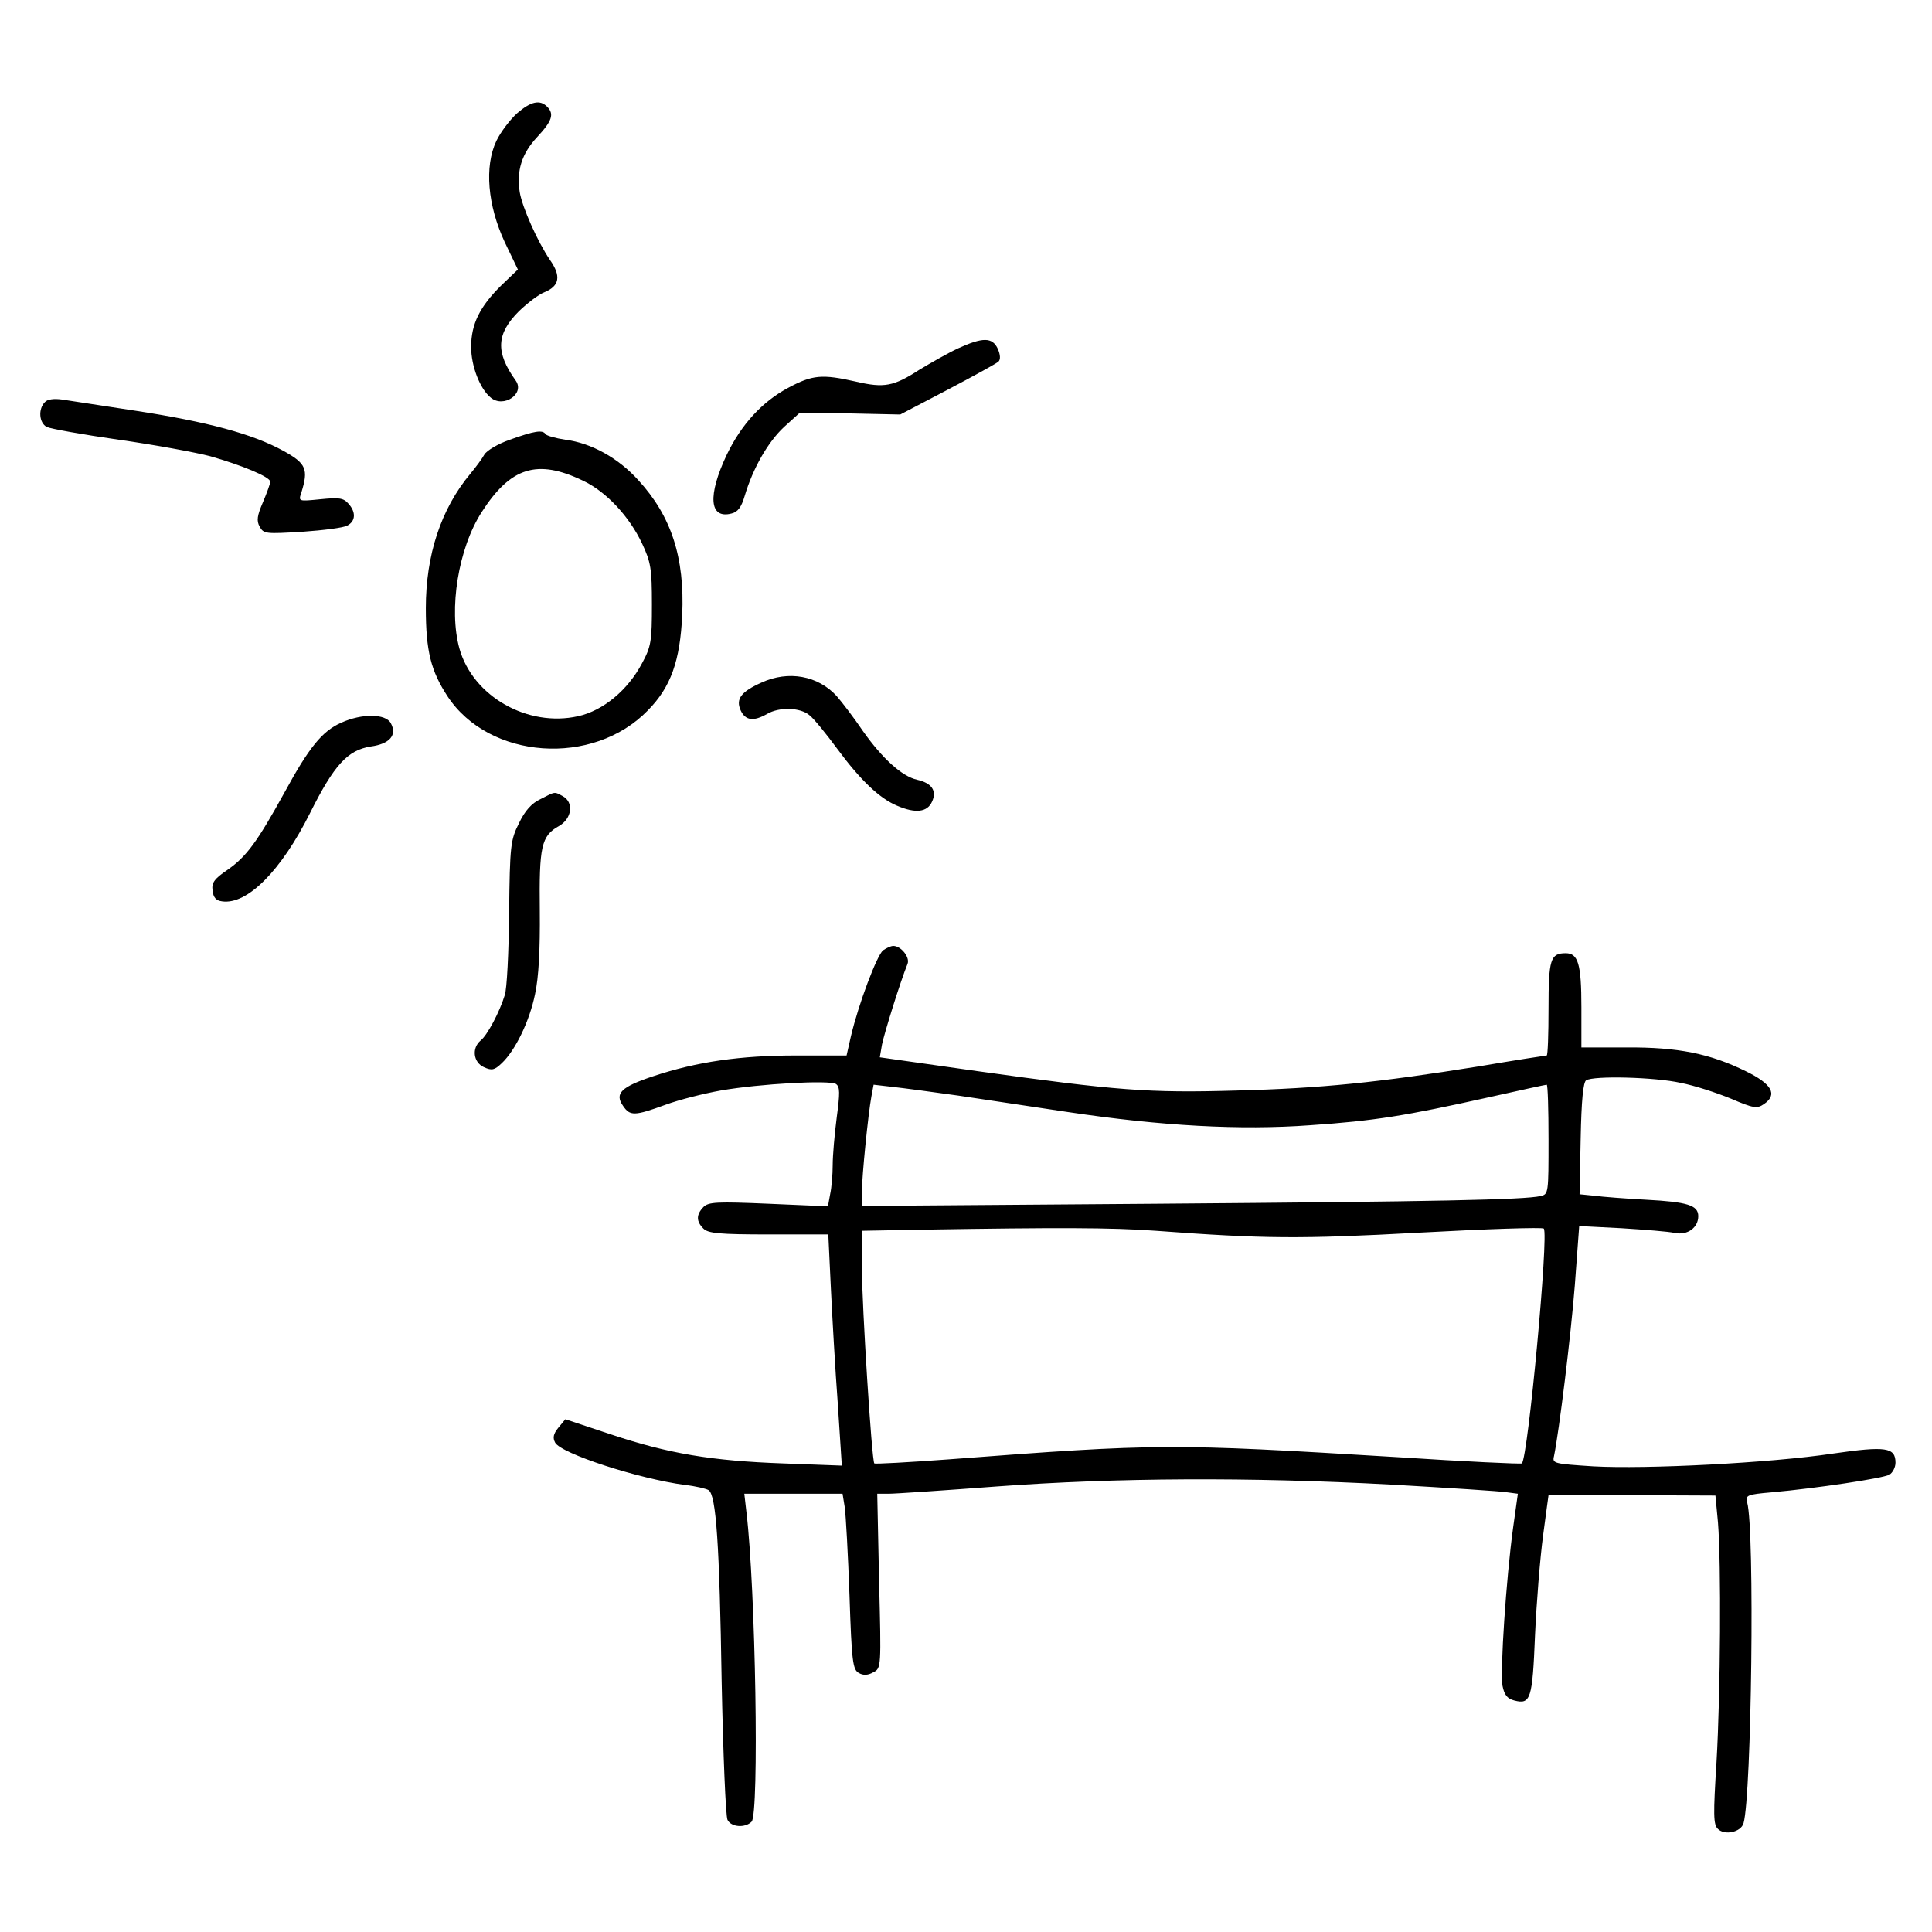
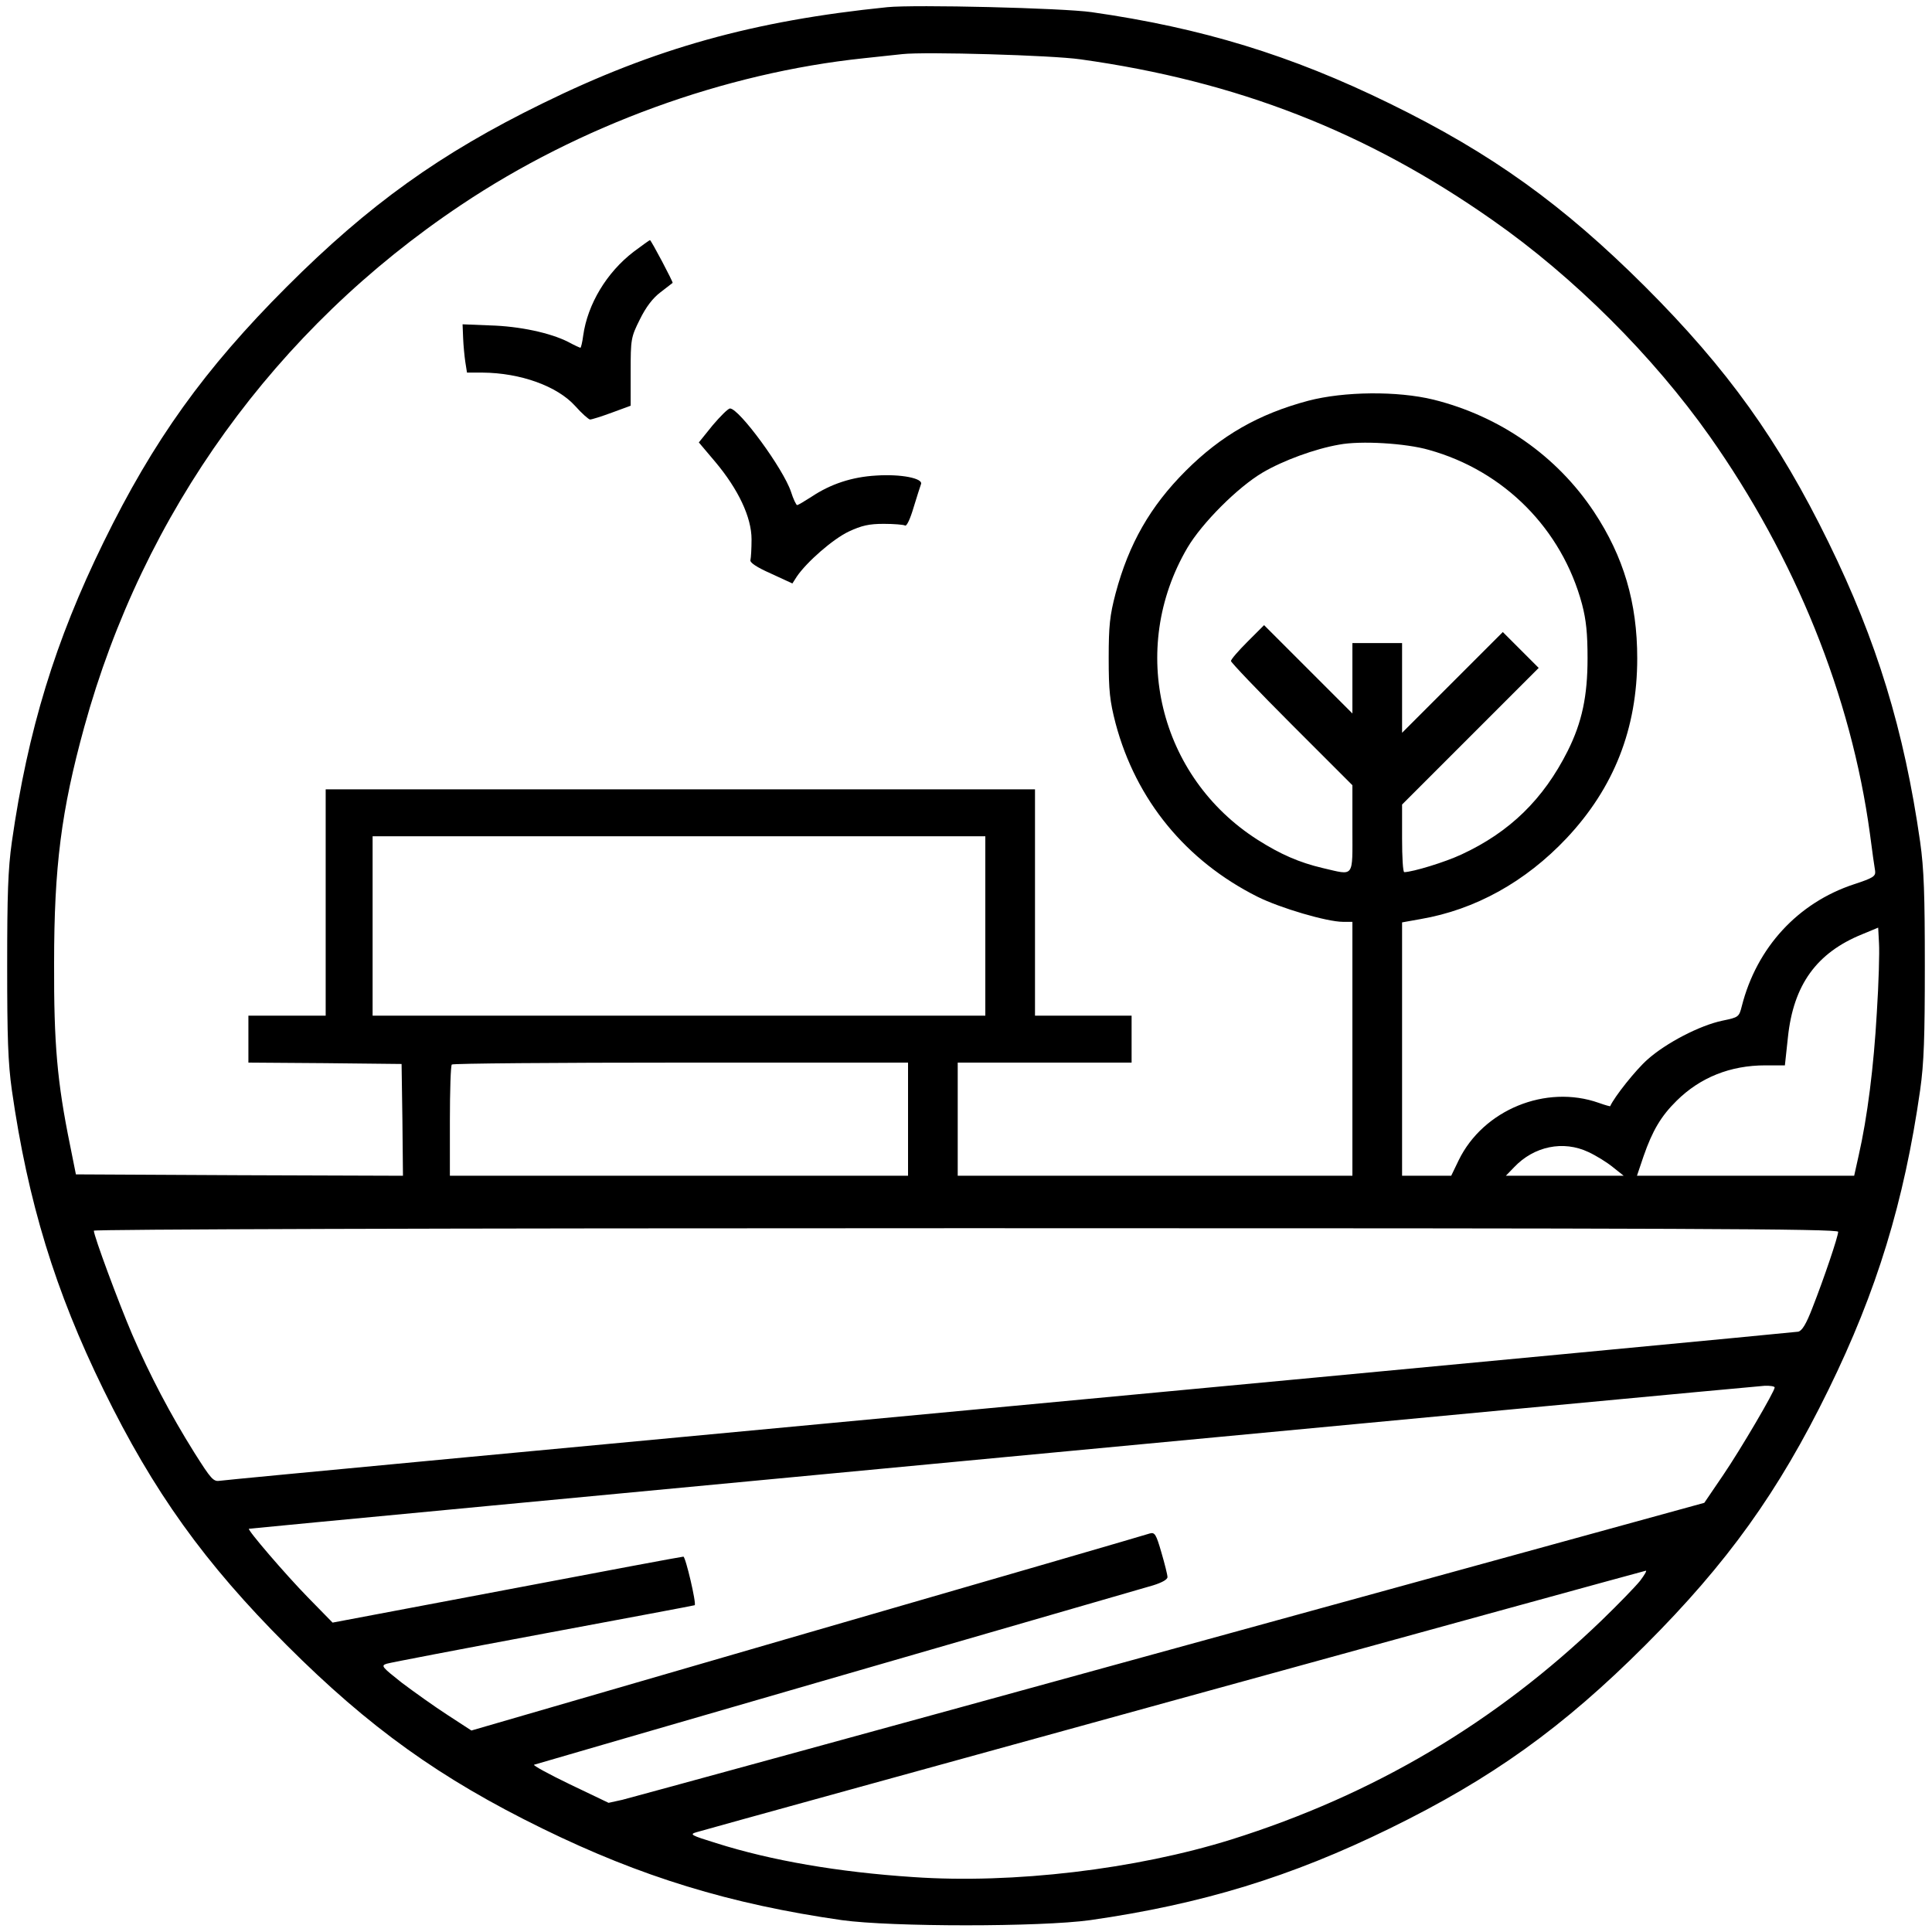
- <svg xmlns="http://www.w3.org/2000/svg" version="1" width="705.333" height="705.333" viewBox="0 0 529 529">
-   <path d="M141.6 31c-1.9 1.7-4.5 5.1-5.7 7.6-3.3 7-2.4 17.6 2.3 27.7l3.6 7.5-4.5 4.3c-5.9 5.8-8.3 10.6-8.3 16.9 0 5.2 2.4 11.5 5.4 13.9 3.5 2.9 9.4-1.1 6.8-4.7-5.6-7.8-5.3-12.8.9-19 2.3-2.2 5.4-4.6 7-5.2 4.1-1.7 4.6-4.4 1.5-8.8-3.4-5-7.6-14.4-8.3-18.6-.9-5.8.5-10.5 4.8-15.1 4.1-4.4 4.7-6.3 2.7-8.3-2-2-4.5-1.4-8.2 1.8zM262.3 95.4c-2.8 1.3-7.5 4-10.5 5.8-7.1 4.6-9.7 5.1-17.4 3.3-9.3-2.1-11.9-1.9-18.6 1.7-7.1 3.8-12.8 10-16.8 18.3-5.3 11.2-4.8 17.7 1.3 16.1 1.7-.4 2.7-1.7 3.6-4.8 2.3-7.7 6.4-14.8 10.8-18.9l4.3-3.9 13.7.2 13.8.3 13-6.8c7.2-3.8 13.4-7.2 13.9-7.7.6-.6.5-1.9-.2-3.5-1.5-3.2-4.1-3.2-10.9-.1zM12.3 110.1c-1.9 1.9-1.6 5.7.5 6.8 1 .5 9.9 2.1 19.7 3.5 9.9 1.4 21.2 3.5 25 4.5 8.8 2.5 16.5 5.7 16.5 7 0 .5-.9 3-2 5.6-1.6 3.7-1.8 5.1-.9 6.7 1.1 2 1.7 2 11.7 1.4 5.7-.4 11.3-1.1 12.3-1.7 2.3-1.2 2.4-3.7.3-6-1.4-1.6-2.6-1.7-7.7-1.2-6 .6-6 .6-5.2-1.8 2-6.4 1.4-8-5-11.5-8.4-4.6-20.7-7.9-40.2-10.9-9.3-1.4-18.4-2.8-20.3-3.1-2.2-.3-4-.1-4.7.7zM139.6 120.4c-3.2 1.1-6.4 3-7 4.1-.6 1.1-2.3 3.4-3.8 5.2-8.1 9.7-12.2 22.3-12.2 36.8 0 11.8 1.4 17.2 5.9 24.1 11.4 17.4 39.9 19.4 54.9 3.9 6.3-6.4 8.8-13.5 9.4-26.1.7-15.8-3-27.1-12-36.9-5.5-6.1-12.9-10.2-20-11.1-2.7-.4-5.1-1.1-5.4-1.5-.8-1.3-3.1-.9-9.8 1.5zm20 11.2c6.4 3 12.7 9.8 16.2 17.2 2.4 5.1 2.7 6.9 2.7 16.7 0 10-.2 11.5-2.7 16.1-3.9 7.4-10.7 13-17.5 14.5-13.8 3.1-28.8-5.4-32.5-18.5-3-10.8-.3-27.5 6.1-37.4 7.9-12.3 15.2-14.6 27.7-8.6zM208.5 186.9c-5.6 2.5-7.1 4.5-5.7 7.6 1.3 2.8 3.5 3.1 7.2 1 3.4-2 9.1-1.8 11.6.3 1.2.9 4.6 5.1 7.7 9.3 6.2 8.4 11.5 13.5 16.3 15.5 5.1 2.2 8.3 1.8 9.6-1.1 1.4-3-.1-5.1-4.1-6-4.1-.9-9.5-5.8-14.8-13.3-2.5-3.7-5.8-8-7.2-9.6-5.1-5.6-13.2-7.1-20.6-3.7zM93.4 197.9c-5.2 2.3-8.8 6.8-15.4 18.9-7.6 13.8-10.5 17.7-15.6 21.3-3.7 2.5-4.5 3.6-4.2 5.7.2 2 1 2.8 2.6 3 6.9 1 16.2-8.4 24.1-24.2 6.6-13.2 10.3-17.2 16.6-18.2 5.2-.7 7.3-3.1 5.5-6.4-1.4-2.6-7.9-2.7-13.6-.1zM148 218.8c-2.4 1.1-4.3 3.2-5.9 6.6-2.3 4.6-2.5 6-2.7 24.5-.1 10.8-.6 21-1.2 22.6-1.4 4.6-4.8 11-6.6 12.4-2.5 2.1-2 6 .9 7.3 2.2 1 2.9.8 4.9-1.1 3.7-3.5 7.6-11.5 9.1-18.9 1-4.6 1.4-12.1 1.3-22.8-.2-17.6.4-20.5 5.2-23.2 3.6-2 4.2-6.5 1.1-8.2-2.4-1.3-2-1.3-6.1.8zM241.8 260.2c-1.7 1.4-6.7 14.6-8.8 23.5l-1.2 5.3H218c-15.3 0-27.2 1.7-39.2 5.7-8.7 2.9-10.6 4.7-8.2 8.1 1.9 2.8 3.1 2.8 11.6-.3 3.8-1.4 10.6-3.1 15.1-3.9 10.9-1.9 29.8-2.9 31.6-1.8 1.1.8 1.1 2.4.2 9.2-.6 4.6-1.1 10.4-1.1 13 0 2.6-.3 6.2-.7 8l-.6 3.3-16.2-.7c-14.2-.6-16.5-.5-17.9.9-2 2.1-2 3.9 0 5.9 1.3 1.3 4.4 1.6 17.9 1.6h16.3l.7 14.7c.4 8.2 1.2 22.4 1.9 31.7l1.1 16.9-16-.6c-19.8-.7-31.5-2.7-47.4-8l-12.3-4.1-1.9 2.3c-1.4 1.7-1.6 2.8-.9 4.1 1.6 3 22.8 9.9 35.6 11.6 2.8.3 5.7 1 6.4 1.4 2.1 1.3 3 14.8 3.6 52.5.4 19.8 1.1 36.8 1.6 37.8 1 2 4.8 2.3 6.6.5 2.1-2.1 1.1-63.6-1.4-84.6l-.6-5.2h26.9l.6 3.7c.3 2.1.9 12.9 1.3 24.1.6 18.3.9 20.4 2.6 21.3 1.2.7 2.5.6 3.9-.2 2.2-1.1 2.2-1.3 1.6-25l-.5-23.9h3.1c1.8 0 15.1-.9 29.7-2 32.6-2.4 69-2.6 108-.5 15.7.9 29.9 1.8 31.6 2.1l3 .4-1.3 9.3c-1.9 13.8-3.6 39.4-2.9 43.3.5 2.5 1.3 3.5 3.2 4 4.5 1.2 5-.4 5.7-17.8.4-9 1.4-21.3 2.2-27.3.8-6.1 1.5-11.1 1.5-11.1 0-.1 10.3-.1 22.9 0l22.8.1.7 7.4c.9 11.3.7 46.6-.4 65.5-.9 14.5-.9 17.2.4 18.4 1.8 1.8 6.3.9 7-1.6 2.2-7.7 3.1-80.1 1-87.8-.5-2-.1-2.2 6.8-2.8 12.2-1.1 30.2-3.8 32.1-4.8.9-.5 1.7-2 1.7-3.3 0-4.2-2.6-4.6-17.1-2.5-17.3 2.6-51.3 4.3-65.6 3.5-10.9-.7-11.3-.8-10.8-2.8 1.4-6.8 4.6-32.8 5.7-46.8l1.2-16.2 11.6.6c6.3.4 12.9.9 14.6 1.3 3.5.7 6.4-1.5 6.4-4.6 0-3-3-3.9-14.2-4.5-5.6-.3-12.1-.8-14.3-1.1l-4-.4.3-15.2c.2-10.5.7-15.5 1.5-16 2-1.3 18.8-.9 25.9.7 3.7.7 9.8 2.7 13.7 4.3 6.3 2.7 7.2 2.8 9.1 1.5 3.8-2.6 2.2-5.5-5-9-9.8-4.8-18.5-6.6-32.7-6.5H433v-11c0-11.9-.9-14.8-4.3-14.8-4.2 0-4.7 1.7-4.7 15.2 0 7-.2 12.8-.5 12.8-.2 0-8.7 1.3-18.7 3-27.5 4.4-43.1 6-66.3 6.6-24 .7-32.8 0-70.8-5.3l-26.8-3.8.6-3.5c.6-3 5-17.2 7-22.1.7-1.8-1.8-4.9-3.9-4.9-.7 0-1.9.6-2.8 1.2zm20.7 39.8c7.2 1.1 20.7 3.1 30 4.5 25.4 3.8 47.1 5 66.2 3.6 17.7-1.2 26.2-2.6 48.7-7.6 8.5-1.9 15.8-3.5 16.1-3.5.3 0 .5 6.7.5 15 0 14.7 0 15-2.2 15.5-4.7 1-27.4 1.5-105.5 2.1l-80.3.6v-3.9c0-4.3 1.7-21.2 2.6-26.1l.6-3.2 5.2.6c2.8.3 11 1.4 18.1 2.4zm54 37c29.6 2.2 39.4 2.3 72.3.5 18.3-1 33.5-1.5 33.9-1.1 1.4 1.4-4.3 62.6-6 64.3-.3.2-15.5-.5-33.8-1.7-62.8-3.8-65.4-3.8-123.3.6-10.9.8-20 1.3-20.2 1.1-.7-.6-3.4-43.4-3.4-53.4V337l16.3-.3c37.1-.6 51.9-.6 64.2.3z" />
+ <svg xmlns="http://www.w3.org/2000/svg" version="1" width="933.333" height="933.333" viewBox="0 0 700 700">
+   <path d="M321.5 2.6c-48.4 4.9-84.3 14.9-125 34.9-37 18.1-62.8 36.6-92.6 66.4-29.8 29.8-48.3 55.6-66.4 92.6C20 232.2 10.1 264.5 4.3 305c-1.4 9.9-1.7 19.2-1.7 45s.3 35.1 1.7 45c5.8 40.5 15.7 72.8 33.2 108.5 18.1 37 36.6 62.8 66.4 92.6 29.8 29.8 55.6 48.3 92.6 66.4 35.7 17.5 68 27.4 108.5 33.2 18 2.5 72 2.5 90 0 40.5-5.8 72.8-15.7 108.5-33.2 37-18.1 62.8-36.6 92.6-66.4 29.8-29.8 48.3-55.6 66.4-92.6 17.5-35.7 27.4-68 33.2-108.5 1.4-9.9 1.7-19.2 1.7-45s-.3-35.1-1.7-45c-5.8-40.5-15.7-72.8-33.2-108.5-18.1-37-36.6-62.8-66.4-92.6-29.9-29.8-55.6-48.3-92.6-66.4-35.7-17.5-68.1-27.4-108-33.1-10.5-1.5-64.1-2.8-74-1.8zm70 18.9c56.6 7.9 103.6 26.2 149.2 58.2 29.5 20.6 58.2 49.3 78.7 78.3 31.1 44.1 51.3 94.1 58.1 144 .8 6.3 1.7 12.5 1.9 13.6.2 1.9-.7 2.5-7.7 4.8-20.3 6.7-35.2 22.9-40.6 44.1-1 4-1.2 4.1-7 5.3-8.2 1.7-20.5 8.1-27.2 14.1-4.2 3.7-12 13.5-13.5 16.9 0 .1-1.9-.4-4.1-1.2-19.2-6.8-41.9 2.5-50.8 20.8l-2.7 5.6H508v-91.8l6.7-1.2c19.8-3.4 38-13.5 52.9-29.3 17.2-18.3 25.6-39.7 25.6-65.2 0-20.1-4.9-36.8-15.7-53.1-13.5-20.3-34.1-34.6-58.1-40.6-13.1-3.2-32.4-3-45.4.4-18 4.8-31.6 12.6-44.4 25.4-12.8 12.8-20.6 26.4-25.4 44.4-2.1 8-2.5 11.7-2.5 23.5s.4 15.5 2.5 23.6c7.4 27.8 25.5 49.8 51.4 62.8 8.2 4.1 25.2 9.1 31 9.1h3.4v92H347v-41h63v-17h-35v-82H118v82H90v17l27.7.2 27.8.3.3 20.3.2 20.2-59.2-.2-59.3-.3-2.1-10.5c-4.7-23-5.9-36.9-5.8-66 0-35 2.6-55.3 10.9-85.5C51.9 185.7 99.8 119.2 167 74.3c43-28.8 95.5-47.9 146-53.2 5.8-.6 12.1-1.3 14-1.5 8.1-.9 54.1.4 64.5 1.9zM517.7 163c27.3 7.6 48.2 28.7 55.5 55.9 1.5 5.7 2 10.6 2 19.6 0 13.7-2 23.2-7.2 33.6-8.8 17.5-21 29.4-38.5 37.5-6 2.8-17.5 6.3-20.7 6.4-.5 0-.8-5.5-.8-12.2v-12.3l24.7-24.7 24.8-24.8-6.5-6.5-6.5-6.5-18.2 18.2-18.3 18.3V233h-18v25.5l-16-16-16-16-6 6c-3.3 3.3-6 6.4-6 7 0 .5 9.9 10.9 22 23l22 22v15.7c0 18.2.9 17-10.8 14.3-8.5-2-15.3-5-23.5-10.2-35.8-22.8-47-69.1-25.5-105.8 5.3-9 18.3-22 27.3-27.3 7.5-4.4 19-8.6 27.7-10.1 7.8-1.5 24.2-.5 32.5 1.9zM357 335.5V368H135v-65h222v32.5zM680 367c-1.1 19.4-3.4 37.8-6.6 51.8l-1.6 7.2H593.1l2.4-7.1c3.2-9.2 6.3-14.5 12-20.1 8.5-8.4 19.4-12.8 32.1-12.8h7.1l1.1-10.2c2-19 10.4-30.6 26.9-37.3l5.8-2.4.3 5.7c.2 3.1-.1 14.5-.8 25.2zm-351 38.5V426H163v-19.8c0-10.9.3-20.2.7-20.5.3-.4 37.7-.7 83-.7H329v20.5zm246.5 11.9c2.8 1.3 6.7 3.7 8.9 5.5l3.9 3.1h-42.7l3-3.1c7.2-7.6 17.8-9.8 26.9-5.5zm90.5 28.9c0 1.7-5.1 16.8-9.3 27.5-2.3 6-3.8 8.4-5.2 8.7-1.1.2-129.6 12.4-285.5 27s-284.7 26.7-286.2 27c-2.5.4-3.2-.4-9.4-10.2-8.7-13.9-16.1-28-22.5-42.8-5-11.7-13.9-35.7-13.9-37.6 0-.5 120.7-.9 316-.9 260.1 0 316 .2 316 1.3zm-23 56.4c0 1.4-12.3 22.4-18.7 31.8l-6.8 10L424 597.7c-106.4 29.3-195.7 53.7-198.5 54.4l-5 1.1-14-6.7c-7.7-3.7-13.5-6.9-13-7.1.8-.3 202.7-58.8 224.3-65 3.2-1 5.2-2.1 5.2-3 0-.8-1-4.8-2.2-8.9-1.9-6.6-2.4-7.4-4.2-6.9-1.1.4-56.8 16.6-123.9 36L170.8 627l-8.6-5.6c-4.8-3.1-12.2-8.4-16.6-11.7-7.2-5.7-7.7-6.2-5.5-6.9 1.3-.4 26.9-5.3 56.9-10.9 30-5.6 54.6-10.2 54.7-10.3.7-.5-3.3-17.6-4.1-17.6-.6 0-29.4 5.4-64.1 12l-63 11.9-9-9.2c-8.1-8.3-22.1-24.6-21.3-24.8 1.5-.3 546.2-51.7 549.1-51.8 2-.1 3.7.2 3.7.6zm-48.8 70.1c-1.7 2.1-7.9 8.5-13.9 14.3-38.4 37-82.6 63.2-134.2 79.4-34.6 10.8-79.1 16.1-115.2 13.6-27.3-1.8-51.5-6-71.4-12.3-9.4-2.9-9.8-3.2-7-4 4.9-1.5 342.9-94.6 343.8-94.7.5-.1-.5 1.6-2.1 3.7z" />
+   <path d="M229.6 91.2c-9.8 7.5-16.7 19-18.3 30.4-.3 2.4-.8 4.4-1 4.4-.2 0-2.2-.9-4.4-2.1-6.5-3.3-17.6-5.7-28.4-6l-9.9-.4.2 5c.1 2.7.5 6.7.8 8.7l.6 3.8h5.6c13.8.1 27.1 4.9 33.6 12.1 2.4 2.7 4.9 4.9 5.4 4.9.6 0 4.1-1.1 7.9-2.5l6.8-2.5v-12.3c0-11.8.1-12.5 3.3-18.9 2.2-4.5 4.7-7.8 7.5-9.9 2.3-1.8 4.3-3.3 4.4-3.4.3-.2-7.8-15.5-8.2-15.5-.2 0-2.8 1.9-5.9 4.2zM258.2 154.1l-5 6.2 6 7.1c8.3 9.9 13.1 20 13.1 28 0 3.3-.2 6.7-.4 7.5-.3.9 2.2 2.6 7.4 4.9l7.8 3.6 1.6-2.5c3.6-5.3 13.1-13.6 18.8-16.3 4.7-2.2 7.4-2.8 12.7-2.8 3.7 0 7.2.3 7.7.6.6.4 1.9-2.4 3.1-6.5 1.2-3.9 2.4-7.7 2.7-8.5.8-2.1-7.3-3.7-16.2-3.1-8.9.5-16.6 3.1-23.5 7.7-2.5 1.6-4.8 3-5.2 3-.3 0-1.4-2.2-2.2-4.8-2.8-8.4-18.8-30.2-22.1-30.2-.7 0-3.5 2.8-6.3 6.1z" />
</svg>
